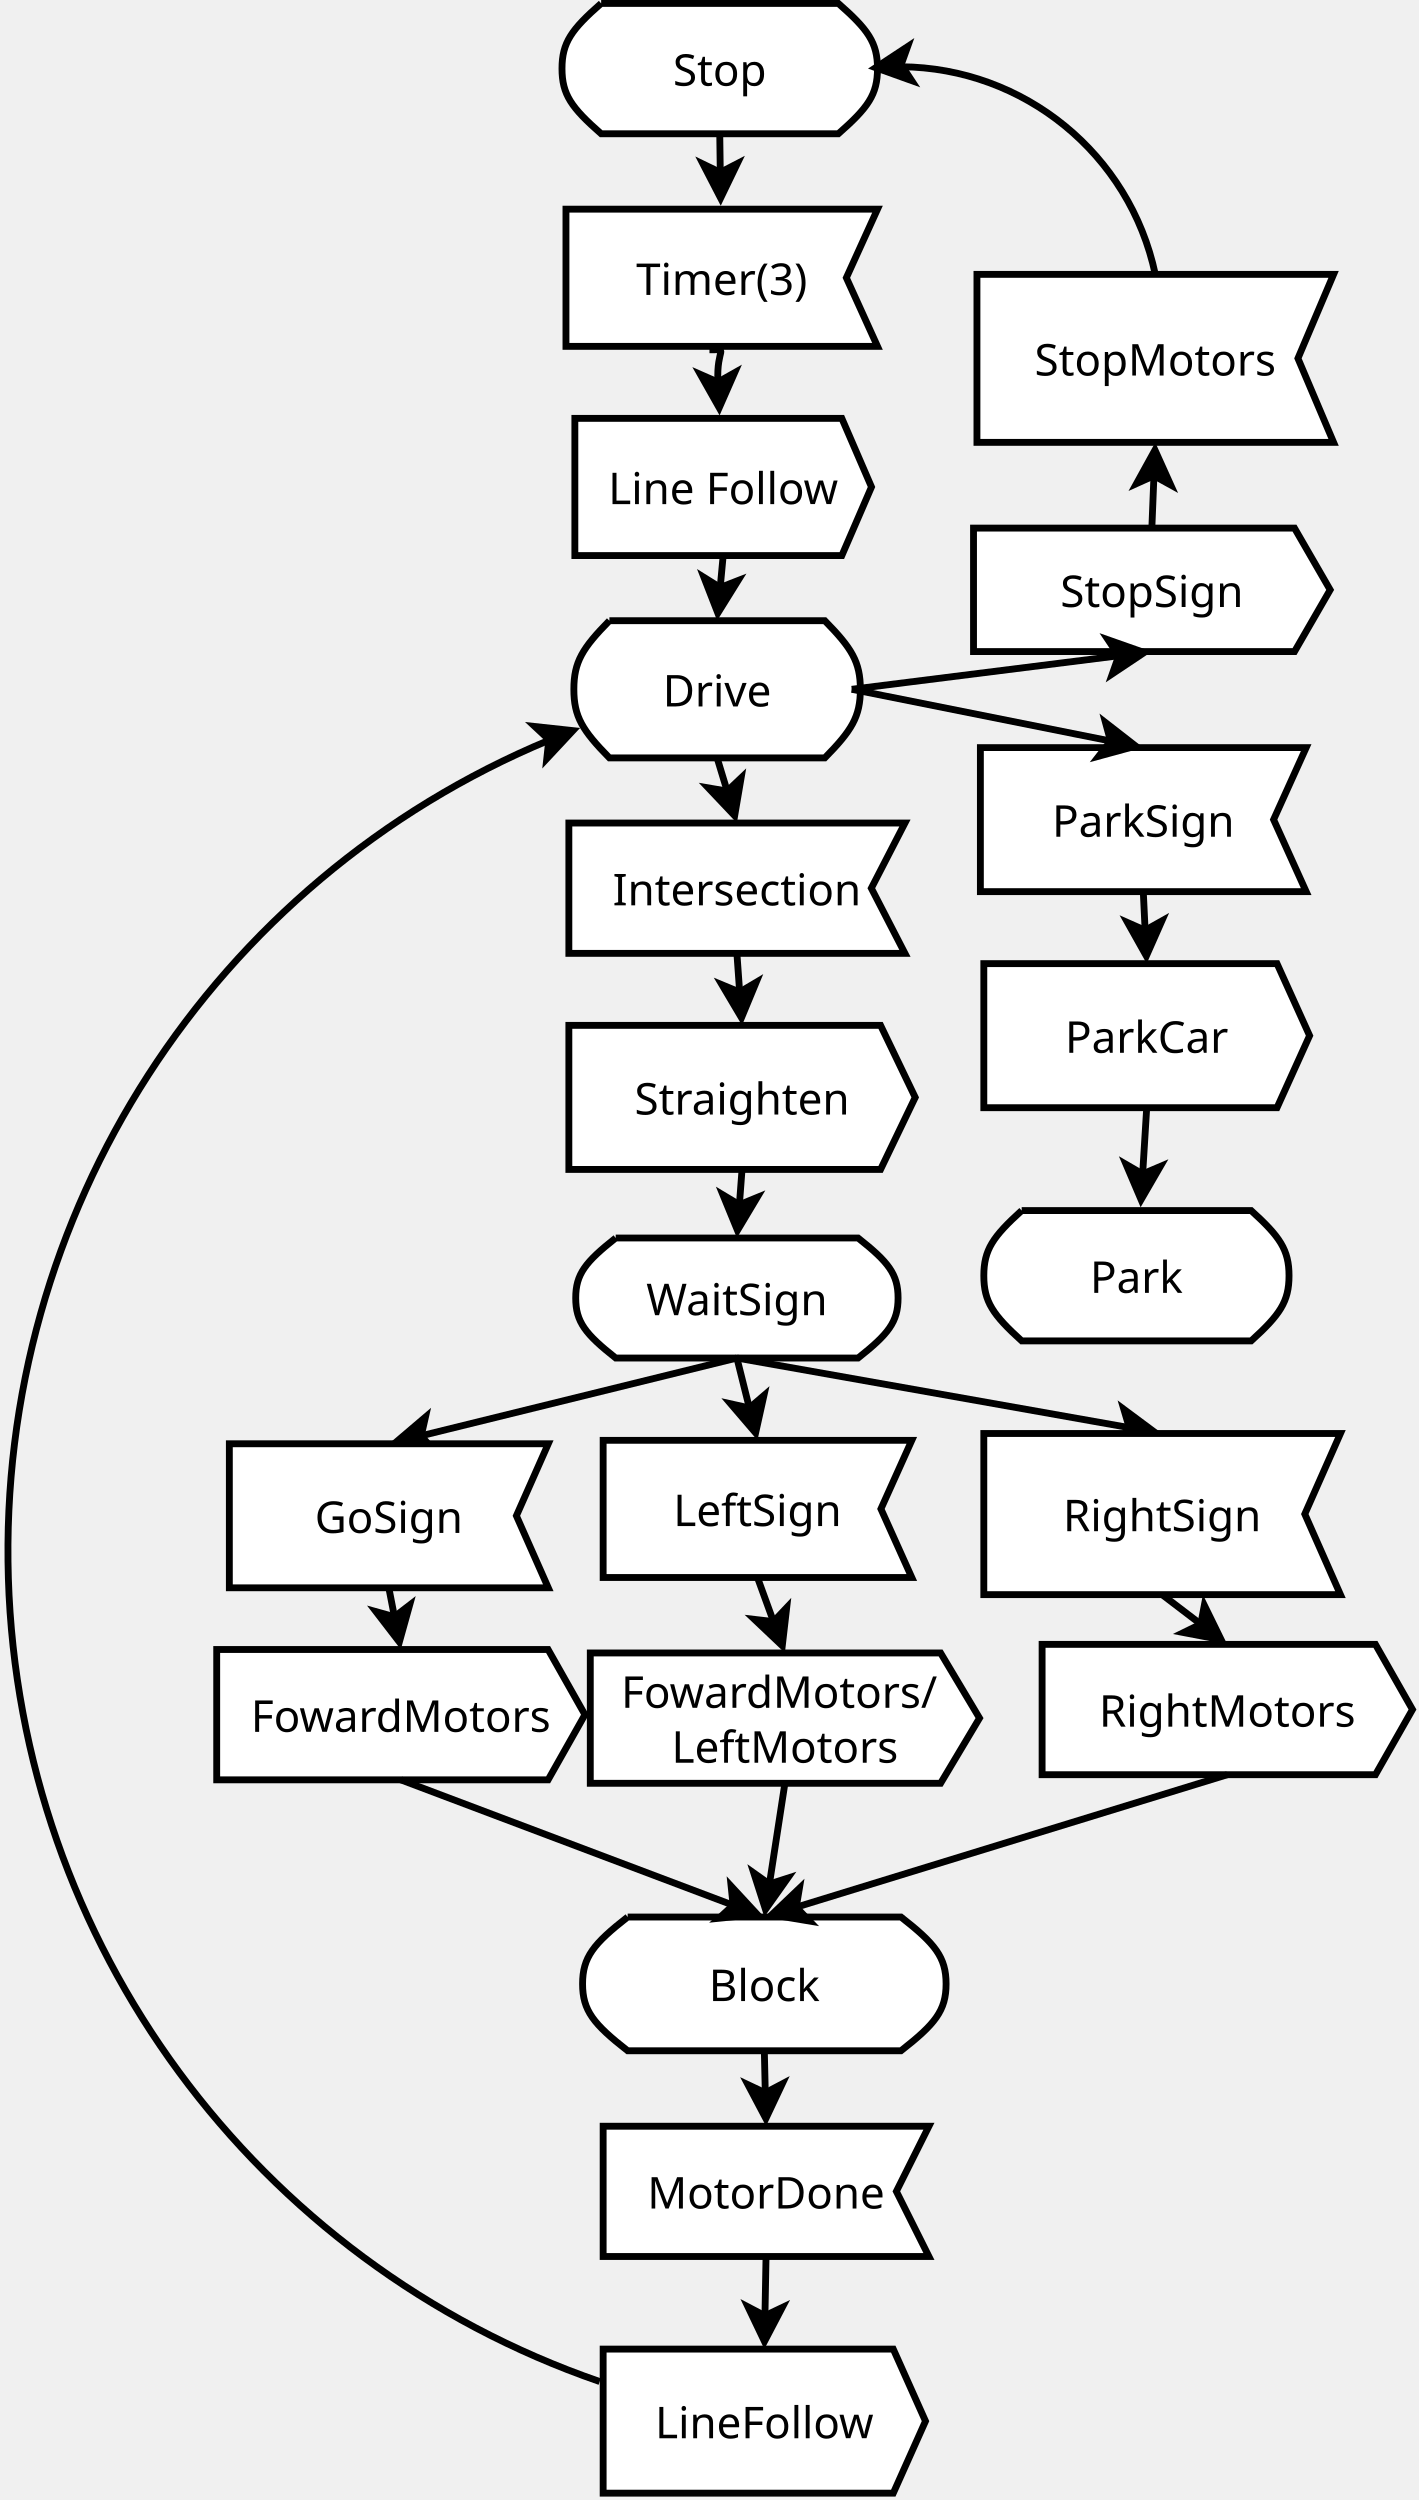
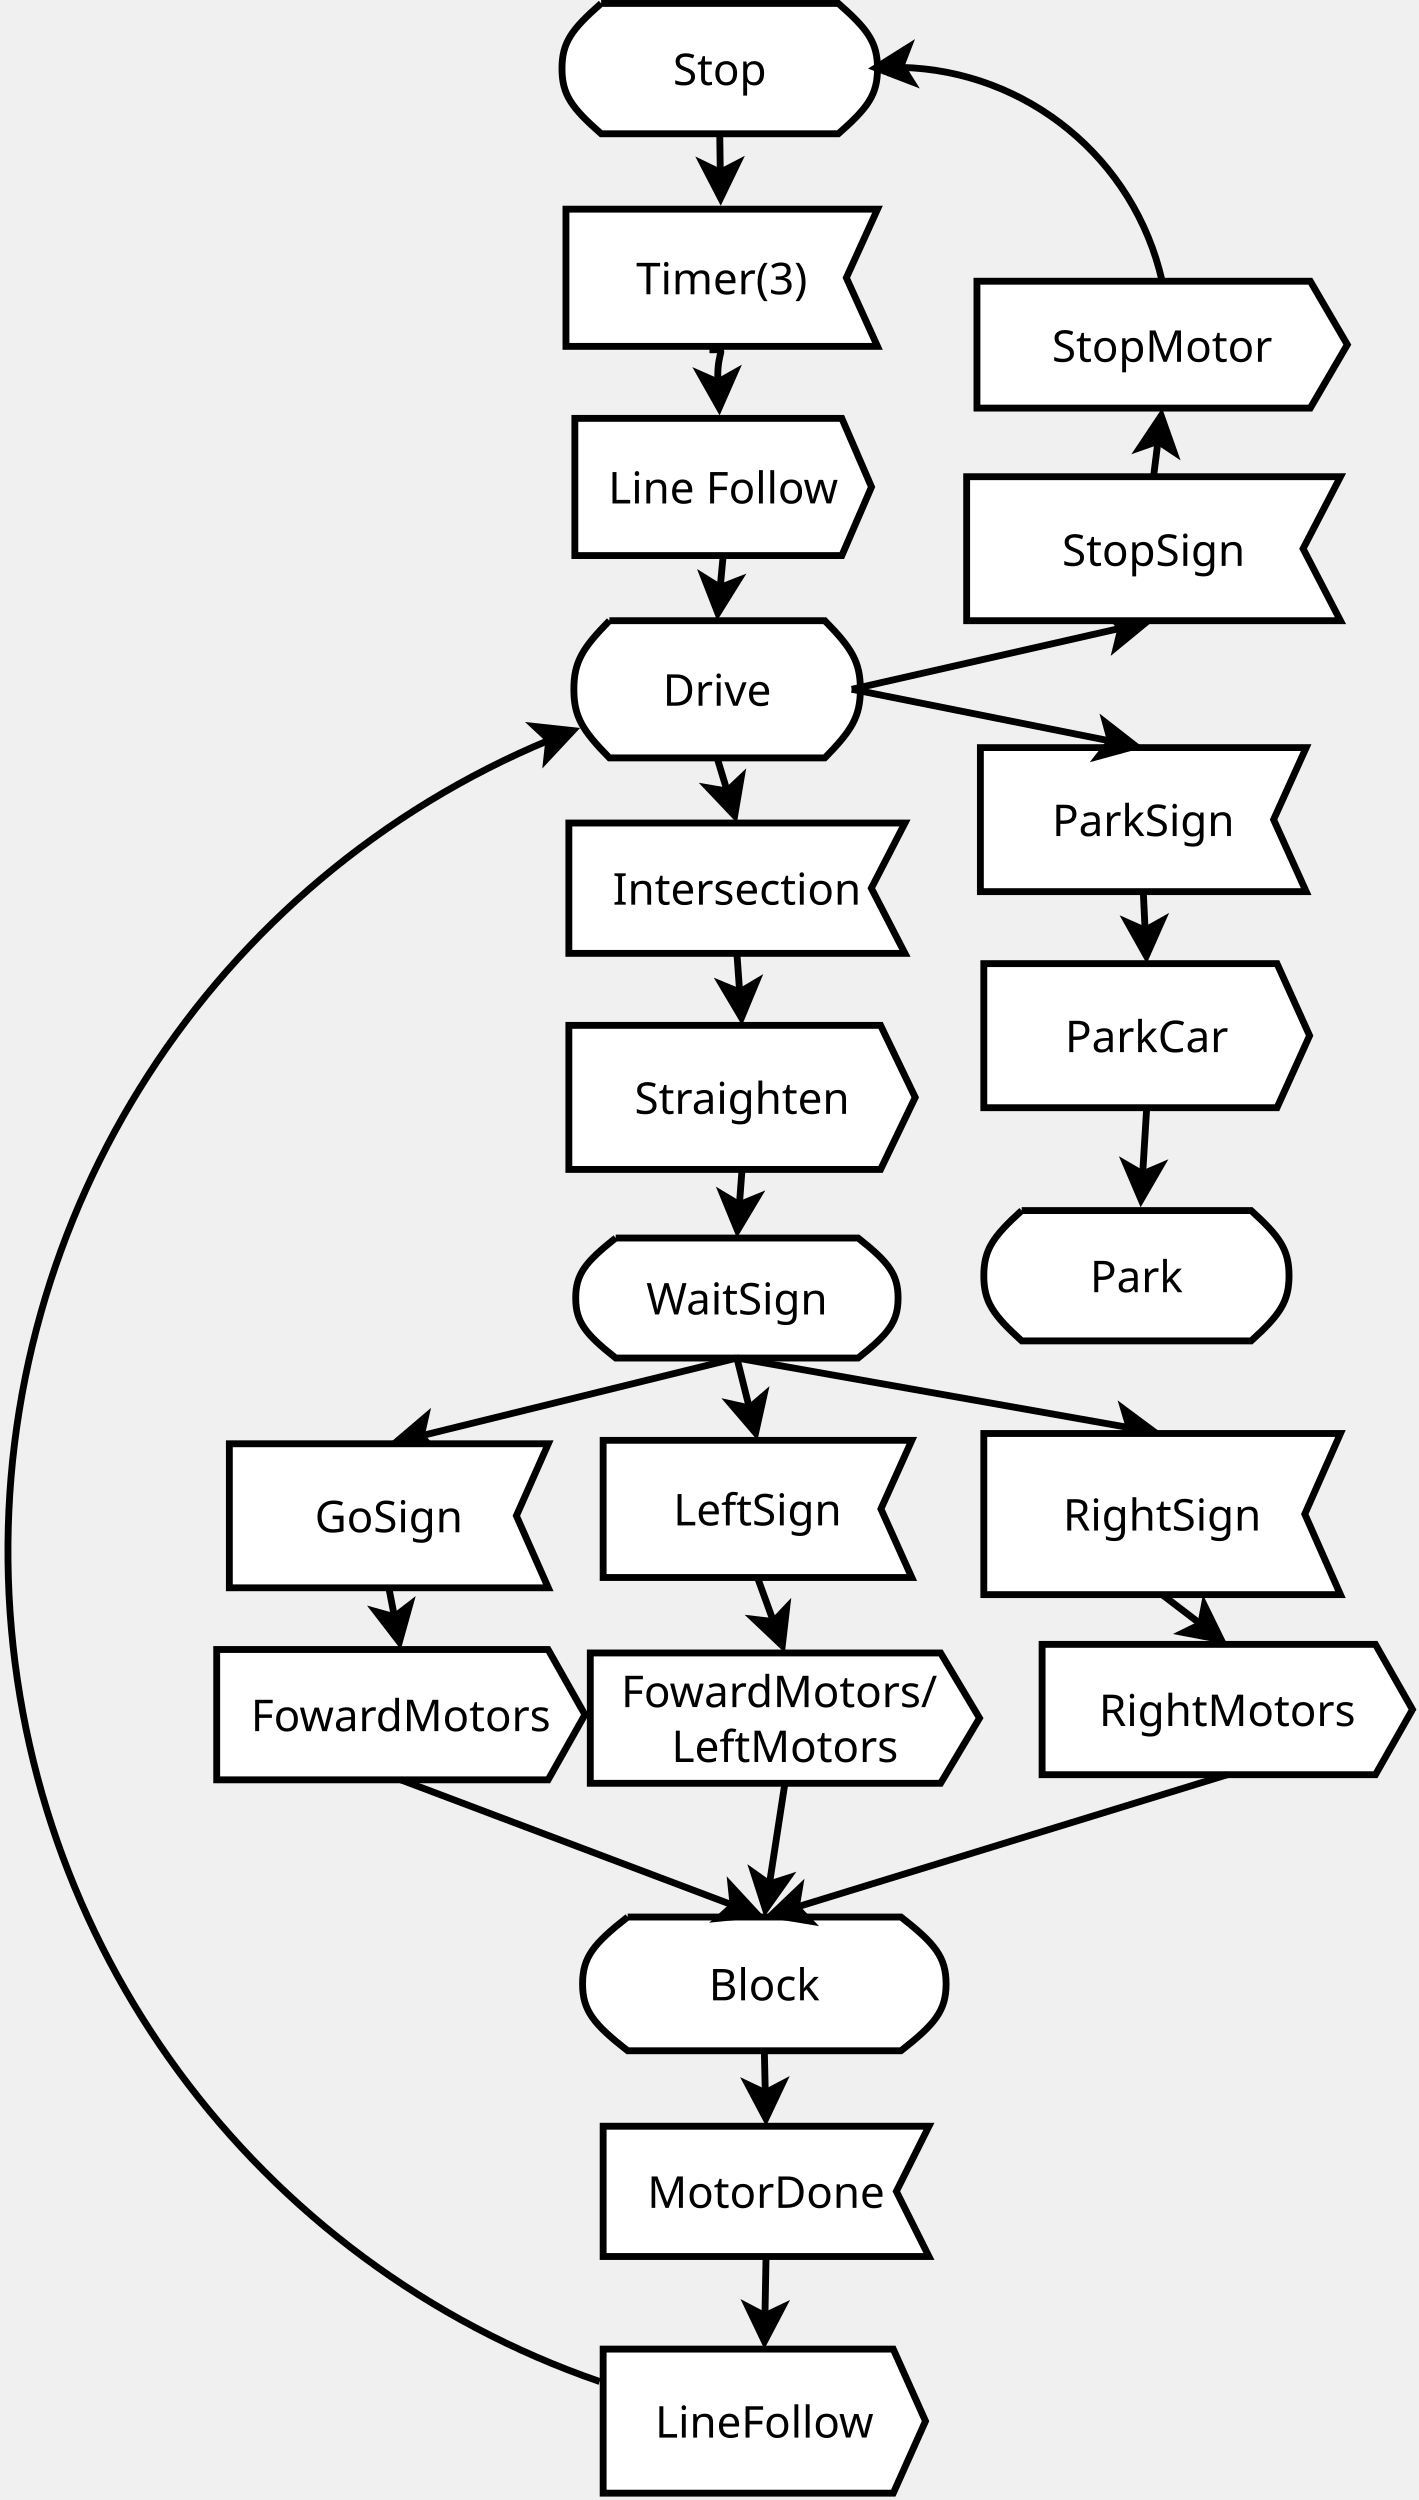
<svg xmlns="http://www.w3.org/2000/svg" width="21cm" height="37cm" viewBox="-63 21 412 729">
  <g>
    <path style="fill: #ffffff" d="M 111.414 22 L 180.586,22 C 189.233,29.6 192,33.4 192,41.001 C 192,48.601 189.233,52.401 180.586,60.001 L 111.414,60.001 C 102.767,52.401 100,48.601 100,41.001 C 100,33.4 102.767,29.6 111.414,22z" />
    <path style="fill: none; fill-opacity:0; stroke-width: 2; stroke: #000000" d="M 111.414 22 L 180.586,22 C 189.233,29.6 192,33.4 192,41.001 C 192,48.601 189.233,52.401 180.586,60.001 L 111.414,60.001 C 102.767,52.401 100,48.601 100,41.001 C 100,33.4 102.767,29.6 111.414,22" />
-     <text font-size="12.8" style="fill: #000000;text-anchor:middle;font-family:sans-serif;font-style:normal;font-weight:normal" x="146" y="46.001">
-       <tspan x="146" y="46.001">Stop</tspan>
+     <text font-size="12.8" style="fill: #000000;text-anchor:middle;font-family:sans-serif;font-style:normal;font-weight:normal" x="146" y="45.8">
+       <tspan x="146" y="45.8">Stop</tspan>
    </text>
  </g>
  <g>
    <polygon style="fill: #ffffff" points="101.156,82 192,82 182.916,102 192,122 101.156,122 " />
    <polygon style="fill: none; fill-opacity:0; stroke-width: 2; stroke: #000000" points="101.156,82 192,82 182.916,102 192,122 101.156,122 " />
-     <text font-size="12.8" style="fill: #000000;text-anchor:middle;font-family:sans-serif;font-style:normal;font-weight:normal" x="146.578" y="107">
-       <tspan x="146.578" y="107">Timer(3)</tspan>
+     <text font-size="12.8" style="fill: #000000;text-anchor:middle;font-family:sans-serif;font-style:normal;font-weight:normal" x="146.578" y="106.8">
+       <tspan x="146.578" y="106.8">Timer(3)</tspan>
    </text>
  </g>
  <g>
    <polygon style="fill: #ffffff" points="103.75,143 181.6,143 190.25,163 181.6,183 103.75,183 " />
    <polygon style="fill: none; fill-opacity:0; stroke-width: 2; stroke: #000000" points="103.75,143 181.6,143 190.25,163 181.6,183 103.75,183 " />
-     <text font-size="12.8" style="fill: #000000;text-anchor:middle;font-family:sans-serif;font-style:normal;font-weight:normal" x="147" y="168">
-       <tspan x="147" y="168">Line Follow</tspan>
+     <text font-size="12.8" style="fill: #000000;text-anchor:middle;font-family:sans-serif;font-style:normal;font-weight:normal" x="147" y="167.8">
+       <tspan x="147" y="167.8">Line Follow</tspan>
    </text>
  </g>
  <g>
    <line style="fill: none; fill-opacity:0; stroke-width: 2; stroke: #000000" x1="146" y1="60.001" x2="146.155" y2="71.26" />
    <polygon style="fill: #000000" points="146.258,78.76 141.121,68.829 146.155,71.26 151.12,68.692 " />
    <polygon style="fill: none; fill-opacity:0; stroke-width: 2; stroke: #000000" points="146.258,78.76 141.121,68.829 146.155,71.26 151.12,68.692 " />
  </g>
  <g>
    <path style="fill: none; fill-opacity:0; stroke-width: 2; stroke: #000000" d="M 143 123 C 148.976,123 144.957,122.141 145.471,132.417" />
    <polygon style="fill: #000000" points="145.845,139.908 140.352,130.17 145.471,132.417 150.34,129.671 " />
    <polygon style="fill: none; fill-opacity:0; stroke-width: 2; stroke: #000000" points="145.845,139.908 140.352,130.17 145.471,132.417 150.34,129.671 " />
  </g>
  <g>
    <path style="fill: #ffffff" d="M 113.823 202 L 176.636,202 C 184.487,210 187,214 187,222 C 187,230 184.487,234 176.636,242 L 113.823,242 C 105.972,234 103.459,230 103.459,222 C 103.459,214 105.972,210 113.823,202z" />
    <path style="fill: none; fill-opacity:0; stroke-width: 2; stroke: #000000" d="M 113.823 202 L 176.636,202 C 184.487,210 187,214 187,222 C 187,230 184.487,234 176.636,242 L 113.823,242 C 105.972,234 103.459,230 103.459,222 C 103.459,214 105.972,210 113.823,202" />
-     <text font-size="12.8" style="fill: #000000;text-anchor:middle;font-family:sans-serif;font-style:normal;font-weight:normal" x="145.23" y="227">
-       <tspan x="145.23" y="227">Drive</tspan>
-     </text>
-   </g>
-   <g>
-     <polygon style="fill: #ffffff" points="220,175.001 313.6,175.001 324,193.001 313.6,211.001 220,211.001 " />
-     <polygon style="fill: none; fill-opacity:0; stroke-width: 2; stroke: #000000" points="220,175.001 313.6,175.001 324,193.001 313.6,211.001 220,211.001 " />
-     <text font-size="12.8" style="fill: #000000;text-anchor:middle;font-family:sans-serif;font-style:normal;font-weight:normal" x="272" y="198.001">
-       <tspan x="272" y="198.001">StopSign</tspan>
-     </text>
-   </g>
-   <g>
-     <polygon style="fill: #ffffff" points="221,101.001 325,101.001 314.6,125.501 325,150.001 221,150.001 " />
-     <polygon style="fill: none; fill-opacity:0; stroke-width: 2; stroke: #000000" points="221,101.001 325,101.001 314.6,125.501 325,150.001 221,150.001 " />
-     <text font-size="12.8" style="fill: #000000;text-anchor:middle;font-family:sans-serif;font-style:normal;font-weight:normal" x="273" y="130.501">
-       <tspan x="273" y="130.501">StopMotors</tspan>
-     </text>
-   </g>
-   <g>
-     <line style="fill: none; fill-opacity:0; stroke-width: 2; stroke: #000000" x1="184.487" y1="222" x2="262.34" y2="212.215" />
-     <polygon style="fill: #000000" points="269.781,211.279 260.483,217.488 262.34,212.215 259.236,207.566 " />
-     <polygon style="fill: none; fill-opacity:0; stroke-width: 2; stroke: #000000" points="269.781,211.279 260.483,217.488 262.34,212.215 259.236,207.566 " />
-   </g>
-   <g>
-     <line style="fill: none; fill-opacity:0; stroke-width: 2; stroke: #000000" x1="272" y1="175.001" x2="272.611" y2="159.729" />
-     <polygon style="fill: #000000" points="272.911,152.235 277.507,162.427 272.611,159.729 267.515,162.027 " />
-     <polygon style="fill: none; fill-opacity:0; stroke-width: 2; stroke: #000000" points="272.911,152.235 277.507,162.427 272.611,159.729 267.515,162.027 " />
-   </g>
-   <g>
-     <path style="fill: none; fill-opacity:0; stroke-width: 2; stroke: #000000" d="M 273,101.001 A 76.356,76.356 0 0 0 198.895,40.463" />
-     <polygon style="fill: #000000" points="191.453,40.735 200.789,34.583 198.9,39.844 201.976,44.512 " />
-     <polygon style="fill: none; fill-opacity:0; stroke-width: 2; stroke: #000000" points="191.453,40.735 200.789,34.583 198.9,39.844 201.976,44.512 " />
+     <text font-size="12.8" style="fill: #000000;text-anchor:middle;font-family:sans-serif;font-style:normal;font-weight:normal" x="145.23" y="226.8">
+       <tspan x="145.23" y="226.8">Drive</tspan>
+     </text>
+   </g>
+   <g>
+     <line style="fill: none; fill-opacity:0; stroke-width: 2; stroke: #000000" x1="184.487" y1="222" x2="263.006" y2="204.157" />
+     <polygon style="fill: #000000" points="270.32,202.495 261.676,209.587 263.006,204.157 259.46,199.836 " />
+     <polygon style="fill: none; fill-opacity:0; stroke-width: 2; stroke: #000000" points="270.32,202.495 261.676,209.587 263.006,204.157 259.46,199.836 " />
+   </g>
+   <g>
+     <line style="fill: none; fill-opacity:0; stroke-width: 2; stroke: #000000" x1="272.5" y1="160" x2="273.792" y2="149.661" />
+     <polygon style="fill: #000000" points="274.723,142.219 278.444,152.762 273.792,149.661 268.521,151.521 " />
+     <polygon style="fill: none; fill-opacity:0; stroke-width: 2; stroke: #000000" points="274.723,142.219 278.444,152.762 273.792,149.661 268.521,151.521 " />
+   </g>
+   <g>
+     <path style="fill: none; fill-opacity:0; stroke-width: 2; stroke: #000000" d="M 275,103 A 80,80 0 0 0 198.909,40.649" />
+     <polygon style="fill: #000000" points="191.459,40.784 200.928,34.841 198.923,40.059 201.895,44.794 " />
+     <polygon style="fill: none; fill-opacity:0; stroke-width: 2; stroke: #000000" points="191.459,40.784 200.928,34.841 198.923,40.059 201.895,44.794 " />
  </g>
  <g>
    <line style="fill: none; fill-opacity:0; stroke-width: 2; stroke: #000000" x1="147" y1="183" x2="146.133" y2="192.306" />
    <polygon style="fill: #000000" points="145.437,199.774 141.386,189.353 146.133,192.306 151.343,190.281 " />
    <polygon style="fill: none; fill-opacity:0; stroke-width: 2; stroke: #000000" points="145.437,199.774 141.386,189.353 146.133,192.306 151.343,190.281 " />
  </g>
  <g>
-     <polygon style="fill: #ffffff" points="102,261.001 200,261.001 190.2,280.001 200,299.001 102,299.001 " />
-     <polygon style="fill: none; fill-opacity:0; stroke-width: 2; stroke: #000000" points="102,261.001 200,261.001 190.2,280.001 200,299.001 102,299.001 " />
-     <text font-size="12.8" style="fill: #000000;text-anchor:middle;font-family:sans-serif;font-style:normal;font-weight:normal" x="151" y="285.001">
-       <tspan x="151" y="285.001">Intersection</tspan>
-     </text>
-   </g>
-   <g>
-     <polygon style="fill: #ffffff" points="102,320.001 192.9,320.001 203,341.001 192.9,362.001 102,362.001 " />
-     <polygon style="fill: none; fill-opacity:0; stroke-width: 2; stroke: #000000" points="102,320.001 192.9,320.001 203,341.001 192.9,362.001 102,362.001 " />
-     <text font-size="12.8" style="fill: #000000;text-anchor:middle;font-family:sans-serif;font-style:normal;font-weight:normal" x="152.5" y="346.001">
-       <tspan x="152.5" y="346.001">Straighten</tspan>
-     </text>
-   </g>
-   <g>
-     <path style="fill: #ffffff" d="M 115.662 382.001 L 186.338,382.001 C 195.173,389.001 198,392.501 198,399.501 C 198,406.501 195.173,410.001 186.338,417.001 L 115.662,417.001 C 106.827,410.001 104,406.501 104,399.501 C 104,392.501 106.827,389.001 115.662,382.001z" />
-     <path style="fill: none; fill-opacity:0; stroke-width: 2; stroke: #000000" d="M 115.662 382.001 L 186.338,382.001 C 195.173,389.001 198,392.501 198,399.501 C 198,406.501 195.173,410.001 186.338,417.001 L 115.662,417.001 C 106.827,410.001 104,406.501 104,399.501 C 104,392.501 106.827,389.001 115.662,382.001" />
-     <text font-size="12.8" style="fill: #000000;text-anchor:middle;font-family:sans-serif;font-style:normal;font-weight:normal" x="151" y="404.501">
-       <tspan x="151" y="404.501">WaitSign</tspan>
-     </text>
-   </g>
-   <g>
-     <line style="fill: none; fill-opacity:0; stroke-width: 2; stroke: #000000" x1="145.23" y1="242" x2="148.171" y2="251.685" />
-     <polygon style="fill: #000000" points="150.35,258.861 142.66,250.746 148.171,251.685 152.228,247.84 " />
-     <polygon style="fill: none; fill-opacity:0; stroke-width: 2; stroke: #000000" points="150.35,258.861 142.66,250.746 148.171,251.685 152.228,247.84 " />
-   </g>
-   <g>
-     <line style="fill: none; fill-opacity:0; stroke-width: 2; stroke: #000000" x1="151" y1="299.001" x2="151.806" y2="310.29" />
-     <polygon style="fill: #000000" points="152.341,317.771 146.641,308.152 151.806,310.29 156.616,307.44 " />
-     <polygon style="fill: none; fill-opacity:0; stroke-width: 2; stroke: #000000" points="152.341,317.771 146.641,308.152 151.806,310.29 156.616,307.44 " />
-   </g>
-   <g>
-     <line style="fill: none; fill-opacity:0; stroke-width: 2; stroke: #000000" x1="152.5" y1="362.001" x2="151.728" y2="372.292" />
-     <polygon style="fill: #000000" points="151.167,379.771 146.929,369.425 151.728,372.292 156.901,370.173 " />
-     <polygon style="fill: none; fill-opacity:0; stroke-width: 2; stroke: #000000" points="151.167,379.771 146.929,369.425 151.728,372.292 156.901,370.173 " />
-   </g>
-   <g>
-     <line style="fill: none; fill-opacity:0; stroke-width: 2; stroke: #000000" x1="151" y1="417.001" x2="58.953" y2="439.673" />
-     <polygon style="fill: #000000" points="51.671,441.467 60.185,434.22 58.953,439.673 62.577,443.93 " />
-     <polygon style="fill: none; fill-opacity:0; stroke-width: 2; stroke: #000000" points="51.671,441.467 60.185,434.22 58.953,439.673 62.577,443.93 " />
-   </g>
-   <g>
-     <line style="fill: none; fill-opacity:0; stroke-width: 2; stroke: #000000" x1="151" y1="417.001" x2="154.639" y2="431.556" />
-     <polygon style="fill: #000000" points="156.458,438.832 149.182,430.344 154.639,431.556 158.883,427.918 " />
-     <polygon style="fill: none; fill-opacity:0; stroke-width: 2; stroke: #000000" points="156.458,438.832 149.182,430.344 154.639,431.556 158.883,427.918 " />
-   </g>
-   <g>
-     <line style="fill: none; fill-opacity:0; stroke-width: 2; stroke: #000000" x1="151" y1="417.001" x2="265.414" y2="437.301" />
-     <polygon style="fill: #000000" points="272.798,438.611 262.079,441.787 265.414,437.301 263.826,431.941 " />
-     <polygon style="fill: none; fill-opacity:0; stroke-width: 2; stroke: #000000" points="272.798,438.611 262.079,441.787 265.414,437.301 263.826,431.941 " />
+     <polygon style="fill: #ffffff" points="102,261 200,261 190.2,280 200,299 102,299 " />
+     <polygon style="fill: none; fill-opacity:0; stroke-width: 2; stroke: #000000" points="102,261 200,261 190.2,280 200,299 102,299 " />
+     <text font-size="12.8" style="fill: #000000;text-anchor:middle;font-family:sans-serif;font-style:normal;font-weight:normal" x="151" y="284.8">
+       <tspan x="151" y="284.8">Intersection</tspan>
+     </text>
+   </g>
+   <g>
+     <polygon style="fill: #ffffff" points="102,320 192.9,320 203,341 192.9,362 102,362 " />
+     <polygon style="fill: none; fill-opacity:0; stroke-width: 2; stroke: #000000" points="102,320 192.9,320 203,341 192.9,362 102,362 " />
+     <text font-size="12.8" style="fill: #000000;text-anchor:middle;font-family:sans-serif;font-style:normal;font-weight:normal" x="152.5" y="345.8">
+       <tspan x="152.5" y="345.8">Straighten</tspan>
+     </text>
+   </g>
+   <g>
+     <path style="fill: #ffffff" d="M 115.662 382.002 L 186.338,382.002 C 195.173,389.002 198,392.502 198,399.502 C 198,406.502 195.173,410.002 186.338,417.002 L 115.662,417.002 C 106.827,410.002 104,406.502 104,399.502 C 104,392.502 106.827,389.002 115.662,382.002z" />
+     <path style="fill: none; fill-opacity:0; stroke-width: 2; stroke: #000000" d="M 115.662 382.002 L 186.338,382.002 C 195.173,389.002 198,392.502 198,399.502 C 198,406.502 195.173,410.002 186.338,417.002 L 115.662,417.002 C 106.827,410.002 104,406.502 104,399.502 C 104,392.502 106.827,389.002 115.662,382.002" />
+     <text font-size="12.8" style="fill: #000000;text-anchor:middle;font-family:sans-serif;font-style:normal;font-weight:normal" x="151" y="404.302">
+       <tspan x="151" y="404.302">WaitSign</tspan>
+     </text>
+   </g>
+   <g>
+     <line style="fill: none; fill-opacity:0; stroke-width: 2; stroke: #000000" x1="145.23" y1="242" x2="148.171" y2="251.684" />
+     <polygon style="fill: #000000" points="150.35,258.86 142.66,250.745 148.171,251.684 152.228,247.839 " />
+     <polygon style="fill: none; fill-opacity:0; stroke-width: 2; stroke: #000000" points="150.35,258.86 142.66,250.745 148.171,251.684 152.228,247.839 " />
+   </g>
+   <g>
+     <line style="fill: none; fill-opacity:0; stroke-width: 2; stroke: #000000" x1="151" y1="299" x2="151.806" y2="310.289" />
+     <polygon style="fill: #000000" points="152.341,317.77 146.641,308.151 151.806,310.289 156.616,307.439 " />
+     <polygon style="fill: none; fill-opacity:0; stroke-width: 2; stroke: #000000" points="152.341,317.77 146.641,308.151 151.806,310.289 156.616,307.439 " />
+   </g>
+   <g>
+     <line style="fill: none; fill-opacity:0; stroke-width: 2; stroke: #000000" x1="152.5" y1="362.002" x2="151.728" y2="372.293" />
+     <polygon style="fill: #000000" points="151.167,379.772 146.929,369.426 151.728,372.293 156.901,370.174 " />
+     <polygon style="fill: none; fill-opacity:0; stroke-width: 2; stroke: #000000" points="151.167,379.772 146.929,369.426 151.728,372.293 156.901,370.174 " />
+   </g>
+   <g>
+     <line style="fill: none; fill-opacity:0; stroke-width: 2; stroke: #000000" x1="151" y1="417.002" x2="58.953" y2="439.674" />
+     <polygon style="fill: #000000" points="51.671,441.467 60.185,434.221 58.953,439.674 62.577,443.931 " />
+     <polygon style="fill: none; fill-opacity:0; stroke-width: 2; stroke: #000000" points="51.671,441.467 60.185,434.221 58.953,439.674 62.577,443.931 " />
+   </g>
+   <g>
+     <line style="fill: none; fill-opacity:0; stroke-width: 2; stroke: #000000" x1="151" y1="417.002" x2="154.639" y2="431.557" />
+     <polygon style="fill: #000000" points="156.458,438.833 149.182,430.344 154.639,431.557 158.883,427.919 " />
+     <polygon style="fill: none; fill-opacity:0; stroke-width: 2; stroke: #000000" points="156.458,438.833 149.182,430.344 154.639,431.557 158.883,427.919 " />
+   </g>
+   <g>
+     <line style="fill: none; fill-opacity:0; stroke-width: 2; stroke: #000000" x1="151" y1="417.002" x2="265.414" y2="437.301" />
+     <polygon style="fill: #000000" points="272.798,438.611 262.079,441.788 265.414,437.301 263.826,431.941 " />
+     <polygon style="fill: none; fill-opacity:0; stroke-width: 2; stroke: #000000" points="272.798,438.611 262.079,441.788 265.414,437.301 263.826,431.941 " />
  </g>
  <g>
    <polygon style="fill: #ffffff" points="3,442.002 96,442.002 86.7,463.002 96,484.002 3,484.002 " />
    <polygon style="fill: none; fill-opacity:0; stroke-width: 2; stroke: #000000" points="3,442.002 96,442.002 86.7,463.002 96,484.002 3,484.002 " />
-     <text font-size="12.8" style="fill: #000000;text-anchor:middle;font-family:sans-serif;font-style:normal;font-weight:normal" x="49.5" y="468.002">
-       <tspan x="49.5" y="468.002">GoSign</tspan>
+     <text font-size="12.8" style="fill: #000000;text-anchor:middle;font-family:sans-serif;font-style:normal;font-weight:normal" x="49.5" y="467.802">
+       <tspan x="49.5" y="467.802">GoSign</tspan>
    </text>
  </g>
  <g>
    <polygon style="fill: #ffffff" points="112,441.002 202,441.002 193,461.002 202,481.002 112,481.002 " />
    <polygon style="fill: none; fill-opacity:0; stroke-width: 2; stroke: #000000" points="112,441.002 202,441.002 193,461.002 202,481.002 112,481.002 " />
-     <text font-size="12.8" style="fill: #000000;text-anchor:middle;font-family:sans-serif;font-style:normal;font-weight:normal" x="157" y="466.002">
-       <tspan x="157" y="466.002">LeftSign</tspan>
+     <text font-size="12.8" style="fill: #000000;text-anchor:middle;font-family:sans-serif;font-style:normal;font-weight:normal" x="157" y="465.802">
+       <tspan x="157" y="465.802">LeftSign</tspan>
    </text>
  </g>
  <g>
    <polygon style="fill: #ffffff" points="223,439.002 327,439.002 316.6,462.502 327,486.002 223,486.002 " />
    <polygon style="fill: none; fill-opacity:0; stroke-width: 2; stroke: #000000" points="223,439.002 327,439.002 316.6,462.502 327,486.002 223,486.002 " />
-     <text font-size="12.8" style="fill: #000000;text-anchor:middle;font-family:sans-serif;font-style:normal;font-weight:normal" x="275" y="467.502">
-       <tspan x="275" y="467.502">RightSign</tspan>
+     <text font-size="12.8" style="fill: #000000;text-anchor:middle;font-family:sans-serif;font-style:normal;font-weight:normal" x="275" y="467.302">
+       <tspan x="275" y="467.302">RightSign</tspan>
    </text>
  </g>
  <g>
    <polygon style="fill: #ffffff" points="-0.688,502.002 95.95,502.002 106.688,521.002 95.95,540.002 -0.688,540.002 " />
    <polygon style="fill: none; fill-opacity:0; stroke-width: 2; stroke: #000000" points="-0.688,502.002 95.95,502.002 106.688,521.002 95.95,540.002 -0.688,540.002 " />
-     <text font-size="12.8" style="fill: #000000;text-anchor:middle;font-family:sans-serif;font-style:normal;font-weight:normal" x="53" y="526.002">
-       <tspan x="53" y="526.002">FowardMotors</tspan>
+     <text font-size="12.8" style="fill: #000000;text-anchor:middle;font-family:sans-serif;font-style:normal;font-weight:normal" x="53" y="525.802">
+       <tspan x="53" y="525.802">FowardMotors</tspan>
    </text>
  </g>
  <g>
    <polygon style="fill: #ffffff" points="108.25,503.002 210.4,503.002 221.75,522.002 210.4,541.002 108.25,541.002 " />
    <polygon style="fill: none; fill-opacity:0; stroke-width: 2; stroke: #000000" points="108.25,503.002 210.4,503.002 221.75,522.002 210.4,541.002 108.25,541.002 " />
-     <text font-size="12.8" style="fill: #000000;text-anchor:middle;font-family:sans-serif;font-style:normal;font-weight:normal" x="165" y="519.002">
-       <tspan x="165" y="519.002">FowardMotors/</tspan>
-       <tspan x="165" y="535.002">LeftMotors</tspan>
+     <text font-size="12.8" style="fill: #000000;text-anchor:middle;font-family:sans-serif;font-style:normal;font-weight:normal" x="165" y="518.802">
+       <tspan x="165" y="518.802">FowardMotors/</tspan>
+       <tspan x="165" y="534.802">LeftMotors</tspan>
    </text>
  </g>
  <g>
    <polygon style="fill: #ffffff" points="240,500.502 337.2,500.502 348,519.502 337.2,538.502 240,538.502 " />
    <polygon style="fill: none; fill-opacity:0; stroke-width: 2; stroke: #000000" points="240,500.502 337.2,500.502 348,519.502 337.2,538.502 240,538.502 " />
-     <text font-size="12.8" style="fill: #000000;text-anchor:middle;font-family:sans-serif;font-style:normal;font-weight:normal" x="294" y="524.502">
-       <tspan x="294" y="524.502">RightMotors</tspan>
-     </text>
-   </g>
-   <g>
-     <path style="fill: #ffffff" d="M 119.15 580.003 L 198.85,580.003 C 208.812,587.803 212,591.703 212,599.503 C 212,607.303 208.812,611.203 198.85,619.003 L 119.15,619.003 C 109.188,611.203 106,607.303 106,599.503 C 106,591.703 109.188,587.803 119.15,580.003z" />
-     <path style="fill: none; fill-opacity:0; stroke-width: 2; stroke: #000000" d="M 119.15 580.003 L 198.85,580.003 C 208.812,587.803 212,591.703 212,599.503 C 212,607.303 208.812,611.203 198.85,619.003 L 119.15,619.003 C 109.188,611.203 106,607.303 106,599.503 C 106,591.703 109.188,587.803 119.15,580.003" />
-     <text font-size="12.8" style="fill: #000000;text-anchor:middle;font-family:sans-serif;font-style:normal;font-weight:normal" x="159" y="604.503">
-       <tspan x="159" y="604.503">Block</tspan>
-     </text>
-   </g>
-   <g>
-     <polygon style="fill: #ffffff" points="112,641.003 207,641.003 197.5,660.003 207,679.003 112,679.003 " />
-     <polygon style="fill: none; fill-opacity:0; stroke-width: 2; stroke: #000000" points="112,641.003 207,641.003 197.5,660.003 207,679.003 112,679.003 " />
-     <text font-size="12.8" style="fill: #000000;text-anchor:middle;font-family:sans-serif;font-style:normal;font-weight:normal" x="159.5" y="665.003">
-       <tspan x="159.5" y="665.003">MotorDone</tspan>
-     </text>
-   </g>
-   <g>
-     <polygon style="fill: #ffffff" points="112,706.003 196.6,706.003 206,727.003 196.6,748.003 112,748.003 " />
-     <polygon style="fill: none; fill-opacity:0; stroke-width: 2; stroke: #000000" points="112,706.003 196.6,706.003 206,727.003 196.6,748.003 112,748.003 " />
-     <text font-size="12.8" style="fill: #000000;text-anchor:middle;font-family:sans-serif;font-style:normal;font-weight:normal" x="159" y="732.003">
-       <tspan x="159" y="732.003">LineFollow</tspan>
+     <text font-size="12.8" style="fill: #000000;text-anchor:middle;font-family:sans-serif;font-style:normal;font-weight:normal" x="294" y="524.302">
+       <tspan x="294" y="524.302">RightMotors</tspan>
+     </text>
+   </g>
+   <g>
+     <path style="fill: #ffffff" d="M 119.15 580.002 L 198.85,580.002 C 208.812,587.802 212,591.702 212,599.502 C 212,607.302 208.812,611.202 198.85,619.002 L 119.15,619.002 C 109.188,611.202 106,607.302 106,599.502 C 106,591.702 109.188,587.802 119.15,580.002z" />
+     <path style="fill: none; fill-opacity:0; stroke-width: 2; stroke: #000000" d="M 119.15 580.002 L 198.85,580.002 C 208.812,587.802 212,591.702 212,599.502 C 212,607.302 208.812,611.202 198.85,619.002 L 119.15,619.002 C 109.188,611.202 106,607.302 106,599.502 C 106,591.702 109.188,587.802 119.15,580.002" />
+     <text font-size="12.8" style="fill: #000000;text-anchor:middle;font-family:sans-serif;font-style:normal;font-weight:normal" x="159" y="604.302">
+       <tspan x="159" y="604.302">Block</tspan>
+     </text>
+   </g>
+   <g>
+     <polygon style="fill: #ffffff" points="112,641.002 207,641.002 197.5,660.002 207,679.002 112,679.002 " />
+     <polygon style="fill: none; fill-opacity:0; stroke-width: 2; stroke: #000000" points="112,641.002 207,641.002 197.5,660.002 207,679.002 112,679.002 " />
+     <text font-size="12.8" style="fill: #000000;text-anchor:middle;font-family:sans-serif;font-style:normal;font-weight:normal" x="159.5" y="664.802">
+       <tspan x="159.5" y="664.802">MotorDone</tspan>
+     </text>
+   </g>
+   <g>
+     <polygon style="fill: #ffffff" points="112,706.004 196.6,706.004 206,727.004 196.6,748.004 112,748.004 " />
+     <polygon style="fill: none; fill-opacity:0; stroke-width: 2; stroke: #000000" points="112,706.004 196.6,706.004 206,727.004 196.6,748.004 112,748.004 " />
+     <text font-size="12.8" style="fill: #000000;text-anchor:middle;font-family:sans-serif;font-style:normal;font-weight:normal" x="159" y="731.804">
+       <tspan x="159" y="731.804">LineFollow</tspan>
    </text>
  </g>
  <g>
    <line style="fill: none; fill-opacity:0; stroke-width: 2; stroke: #000000" x1="49.5" y1="484.002" x2="51.142" y2="492.445" />
-     <polygon style="fill: #000000" points="52.573,499.807 45.757,490.945 51.142,492.445 55.573,489.037 " />
-     <polygon style="fill: none; fill-opacity:0; stroke-width: 2; stroke: #000000" points="52.573,499.807 45.757,490.945 51.142,492.445 55.573,489.037 " />
+     <polygon style="fill: #000000" points="52.573,499.807 45.756,490.945 51.142,492.445 55.573,489.037 " />
+     <polygon style="fill: none; fill-opacity:0; stroke-width: 2; stroke: #000000" points="52.573,499.807 45.756,490.945 51.142,492.445 55.573,489.037 " />
  </g>
  <g>
    <line style="fill: none; fill-opacity:0; stroke-width: 2; stroke: #000000" x1="157" y1="481.002" x2="161.673" y2="493.852" />
    <polygon style="fill: #000000" points="164.236,500.901 156.119,493.211 161.673,493.852 165.517,489.794 " />
    <polygon style="fill: none; fill-opacity:0; stroke-width: 2; stroke: #000000" points="164.236,500.901 156.119,493.211 161.673,493.852 165.517,489.794 " />
  </g>
  <g>
    <line style="fill: none; fill-opacity:0; stroke-width: 2; stroke: #000000" x1="275" y1="486.002" x2="286.26" y2="494.595" />
-     <polygon style="fill: #000000" points="292.222,499.146 281.24,497.053 286.26,494.595 287.306,489.104 " />
-     <polygon style="fill: none; fill-opacity:0; stroke-width: 2; stroke: #000000" points="292.222,499.146 281.24,497.053 286.26,494.595 287.306,489.104 " />
+     <polygon style="fill: #000000" points="292.222,499.145 281.24,497.053 286.26,494.595 287.306,489.104 " />
+     <polygon style="fill: none; fill-opacity:0; stroke-width: 2; stroke: #000000" points="292.222,499.145 281.24,497.053 286.26,494.595 287.306,489.104 " />
  </g>
  <g>
    <line style="fill: none; fill-opacity:0; stroke-width: 2; stroke: #000000" x1="53" y1="540.002" x2="149.891" y2="576.565" />
-     <polygon style="fill: #000000" points="156.908,579.213 145.787,580.361 149.891,576.565 149.317,571.005 " />
-     <polygon style="fill: none; fill-opacity:0; stroke-width: 2; stroke: #000000" points="156.908,579.213 145.787,580.361 149.891,576.565 149.317,571.005 " />
-   </g>
-   <g>
-     <line style="fill: none; fill-opacity:0; stroke-width: 2; stroke: #000000" x1="165" y1="541.002" x2="160.48" y2="570.38" />
-     <polygon style="fill: #000000" points="159.34,577.793 155.919,567.149 160.48,570.38 165.802,568.669 " />
-     <polygon style="fill: none; fill-opacity:0; stroke-width: 2; stroke: #000000" points="159.34,577.793 155.919,567.149 160.48,570.38 165.802,568.669 " />
-   </g>
-   <g>
-     <line style="fill: none; fill-opacity:0; stroke-width: 2; stroke: #000000" x1="294" y1="538.502" x2="168.306" y2="577.142" />
-     <polygon style="fill: #000000" points="161.137,579.346 169.227,571.628 168.306,577.142 172.165,581.186 " />
-     <polygon style="fill: none; fill-opacity:0; stroke-width: 2; stroke: #000000" points="161.137,579.346 169.227,571.628 168.306,577.142 172.165,581.186 " />
-   </g>
-   <g>
-     <line style="fill: none; fill-opacity:0; stroke-width: 2; stroke: #000000" x1="159" y1="619.003" x2="159.279" y2="631.269" />
-     <polygon style="fill: #000000" points="159.449,638.768 154.223,628.884 159.279,631.269 164.221,628.656 " />
-     <polygon style="fill: none; fill-opacity:0; stroke-width: 2; stroke: #000000" points="159.449,638.768 154.223,628.884 159.279,631.269 164.221,628.656 " />
-   </g>
-   <g>
-     <line style="fill: none; fill-opacity:0; stroke-width: 2; stroke: #000000" x1="159.5" y1="679.003" x2="159.18" y2="696.269" />
-     <polygon style="fill: #000000" points="159.041,703.768 154.227,693.677 159.18,696.269 164.226,693.862 " />
-     <polygon style="fill: none; fill-opacity:0; stroke-width: 2; stroke: #000000" points="159.041,703.768 154.227,693.677 159.18,696.269 164.226,693.862 " />
-   </g>
-   <g>
-     <path style="fill: none; fill-opacity:0; stroke-width: 2; stroke: #000000" d="M 96.235,236.834 A 256.143,256.143 0 0 0 110.996,715.465" />
-     <polygon style="fill: #000000" points="103.194,234.049 95.564,242.221 96.164,236.663 92.078,232.848 " />
-     <polygon style="fill: none; fill-opacity:0; stroke-width: 2; stroke: #000000" points="103.194,234.049 95.564,242.221 96.164,236.663 92.078,232.848 " />
+     <polygon style="fill: #000000" points="156.908,579.213 145.787,580.36 149.891,576.565 149.317,571.004 " />
+     <polygon style="fill: none; fill-opacity:0; stroke-width: 2; stroke: #000000" points="156.908,579.213 145.787,580.36 149.891,576.565 149.317,571.004 " />
+   </g>
+   <g>
+     <line style="fill: none; fill-opacity:0; stroke-width: 2; stroke: #000000" x1="165" y1="541.002" x2="160.48" y2="570.379" />
+     <polygon style="fill: #000000" points="159.34,577.792 155.919,567.148 160.48,570.379 165.802,568.669 " />
+     <polygon style="fill: none; fill-opacity:0; stroke-width: 2; stroke: #000000" points="159.34,577.792 155.919,567.148 160.48,570.379 165.802,568.669 " />
+   </g>
+   <g>
+     <line style="fill: none; fill-opacity:0; stroke-width: 2; stroke: #000000" x1="294" y1="538.502" x2="168.306" y2="577.141" />
+     <polygon style="fill: #000000" points="161.137,579.345 169.227,571.627 168.306,577.141 172.165,581.186 " />
+     <polygon style="fill: none; fill-opacity:0; stroke-width: 2; stroke: #000000" points="161.137,579.345 169.227,571.627 168.306,577.141 172.165,581.186 " />
+   </g>
+   <g>
+     <line style="fill: none; fill-opacity:0; stroke-width: 2; stroke: #000000" x1="159" y1="619.002" x2="159.279" y2="631.268" />
+     <polygon style="fill: #000000" points="159.449,638.767 154.223,628.883 159.279,631.268 164.221,628.655 " />
+     <polygon style="fill: none; fill-opacity:0; stroke-width: 2; stroke: #000000" points="159.449,638.767 154.223,628.883 159.279,631.268 164.221,628.655 " />
+   </g>
+   <g>
+     <line style="fill: none; fill-opacity:0; stroke-width: 2; stroke: #000000" x1="159.5" y1="679.002" x2="159.18" y2="696.27" />
+     <polygon style="fill: #000000" points="159.041,703.768 154.227,693.677 159.18,696.27 164.226,693.863 " />
+     <polygon style="fill: none; fill-opacity:0; stroke-width: 2; stroke: #000000" points="159.041,703.768 154.227,693.677 159.18,696.27 164.226,693.863 " />
+   </g>
+   <g>
+     <path style="fill: none; fill-opacity:0; stroke-width: 2; stroke: #000000" d="M 96.235,236.834 A 256.144,256.144 0 0 0 110.996,715.465" />
+     <polygon style="fill: #000000" points="103.194,234.048 95.564,242.221 96.164,236.663 92.078,232.848 " />
+     <polygon style="fill: none; fill-opacity:0; stroke-width: 2; stroke: #000000" points="103.194,234.048 95.564,242.221 96.164,236.663 92.078,232.848 " />
  </g>
  <g>
    <polygon style="fill: #ffffff" points="222.002,239 317.002,239 307.502,260 317.002,281 222.002,281 " />
    <polygon style="fill: none; fill-opacity:0; stroke-width: 2; stroke: #000000" points="222.002,239 317.002,239 307.502,260 317.002,281 222.002,281 " />
-     <text font-size="12.8" style="fill: #000000;text-anchor:middle;font-family:sans-serif;font-style:normal;font-weight:normal" x="269.502" y="265">
-       <tspan x="269.502" y="265">ParkSign</tspan>
+     <text font-size="12.8" style="fill: #000000;text-anchor:middle;font-family:sans-serif;font-style:normal;font-weight:normal" x="269.502" y="264.8">
+       <tspan x="269.502" y="264.8">ParkSign</tspan>
    </text>
  </g>
  <g>
    <polygon style="fill: #ffffff" points="223.002,302 308.502,302 318.002,323 308.502,344 223.002,344 " />
    <polygon style="fill: none; fill-opacity:0; stroke-width: 2; stroke: #000000" points="223.002,302 308.502,302 318.002,323 308.502,344 223.002,344 " />
-     <text font-size="12.8" style="fill: #000000;text-anchor:middle;font-family:sans-serif;font-style:normal;font-weight:normal" x="270.502" y="328">
-       <tspan x="270.502" y="328">ParkCar</tspan>
+     <text font-size="12.8" style="fill: #000000;text-anchor:middle;font-family:sans-serif;font-style:normal;font-weight:normal" x="270.502" y="327.8">
+       <tspan x="270.502" y="327.8">ParkCar</tspan>
    </text>
  </g>
  <g>
    <path style="fill: #ffffff" d="M 234.043 374 L 300.961,374 C 309.325,381.6 312.002,385.4 312.002,393 C 312.002,400.6 309.325,404.4 300.961,412 L 234.043,412 C 225.679,404.4 223.002,400.6 223.002,393 C 223.002,385.4 225.679,381.6 234.043,374z" />
    <path style="fill: none; fill-opacity:0; stroke-width: 2; stroke: #000000" d="M 234.043 374 L 300.961,374 C 309.325,381.6 312.002,385.4 312.002,393 C 312.002,400.6 309.325,404.4 300.961,412 L 234.043,412 C 225.679,404.4 223.002,400.6 223.002,393 C 223.002,385.4 225.679,381.6 234.043,374" />
-     <text font-size="12.8" style="fill: #000000;text-anchor:middle;font-family:sans-serif;font-style:normal;font-weight:normal" x="267.502" y="398">
-       <tspan x="267.502" y="398">Park</tspan>
+     <text font-size="12.8" style="fill: #000000;text-anchor:middle;font-family:sans-serif;font-style:normal;font-weight:normal" x="267.502" y="397.8">
+       <tspan x="267.502" y="397.8">Park</tspan>
    </text>
  </g>
  <g>
    <line style="fill: none; fill-opacity:0; stroke-width: 2; stroke: #000000" x1="184.487" y1="222" x2="259.955" y2="237.091" />
    <polygon style="fill: #000000" points="267.309,238.562 256.523,241.504 259.955,237.091 258.484,231.698 " />
    <polygon style="fill: none; fill-opacity:0; stroke-width: 2; stroke: #000000" points="267.309,238.562 256.523,241.504 259.955,237.091 258.484,231.698 " />
  </g>
  <g>
    <line style="fill: none; fill-opacity:0; stroke-width: 2; stroke: #000000" x1="269.502" y1="281" x2="270.039" y2="292.275" />
-     <polygon style="fill: #000000" points="270.396,299.767 264.926,290.016 270.039,292.275 274.914,289.54 " />
-     <polygon style="fill: none; fill-opacity:0; stroke-width: 2; stroke: #000000" points="270.396,299.767 264.926,290.016 270.039,292.275 274.914,289.54 " />
+     <polygon style="fill: #000000" points="270.396,299.766 264.926,290.016 270.039,292.275 274.914,289.54 " />
+     <polygon style="fill: none; fill-opacity:0; stroke-width: 2; stroke: #000000" points="270.396,299.766 264.926,290.016 270.039,292.275 274.914,289.54 " />
  </g>
  <g>
    <line style="fill: none; fill-opacity:0; stroke-width: 2; stroke: #000000" x1="270.502" y1="344" x2="269.319" y2="363.328" />
    <polygon style="fill: #000000" points="268.86,370.814 264.481,360.527 269.319,363.328 274.462,361.138 " />
    <polygon style="fill: none; fill-opacity:0; stroke-width: 2; stroke: #000000" points="268.86,370.814 264.481,360.527 269.319,363.328 274.462,361.138 " />
  </g>
+   <g>
+     <polygon style="fill: #ffffff" points="218,160 327,160 316.1,181 327,202 218,202 " />
+     <polygon style="fill: none; fill-opacity:0; stroke-width: 2; stroke: #000000" points="218,160 327,160 316.1,181 327,202 218,202 " />
+     <text font-size="12.8" style="fill: #000000;text-anchor:middle;font-family:sans-serif;font-style:normal;font-weight:normal" x="272.5" y="186">
+       <tspan x="272.5" y="186">StopSign</tspan>
+     </text>
+   </g>
+   <g>
+     <polygon style="fill: #ffffff" points="221,103 318.2,103 329,121.5 318.2,140 221,140 " />
+     <polygon style="fill: none; fill-opacity:0; stroke-width: 2; stroke: #000000" points="221,103 318.2,103 329,121.5 318.2,140 221,140 " />
+     <text font-size="12.8" style="fill: #000000;text-anchor:middle;font-family:sans-serif;font-style:normal;font-weight:normal" x="275" y="126.5">
+       <tspan x="275" y="126.5">StopMotor</tspan>
+     </text>
+   </g>
</svg>
